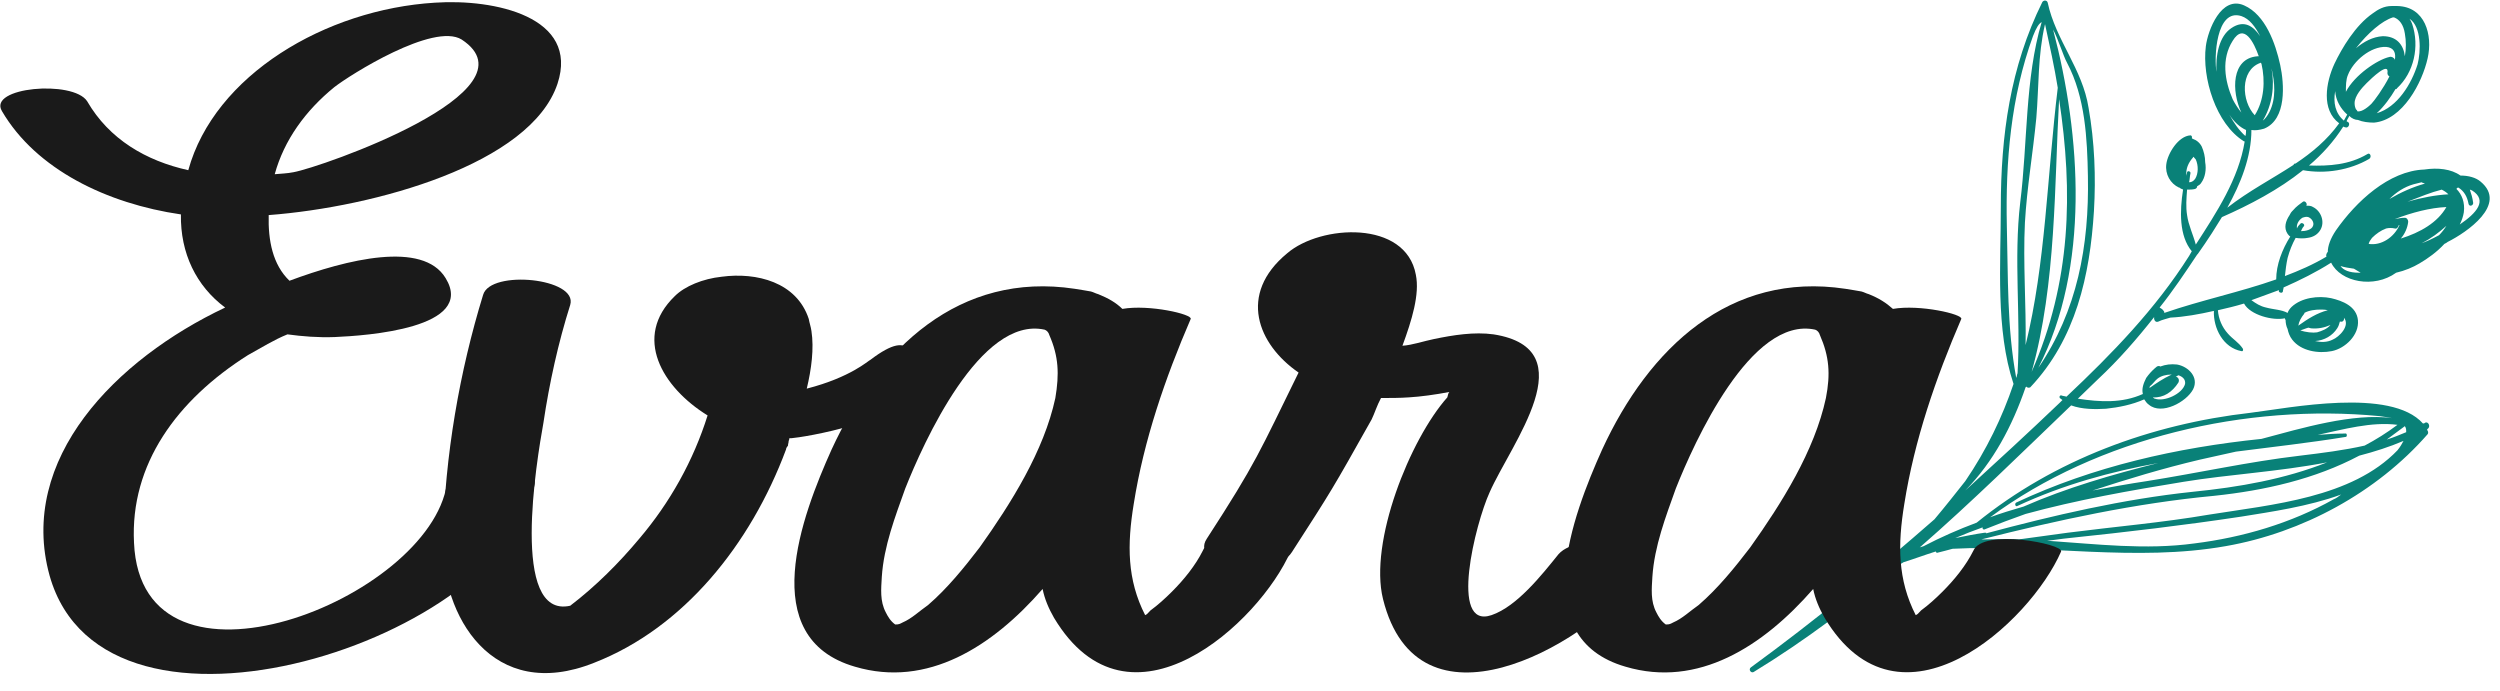
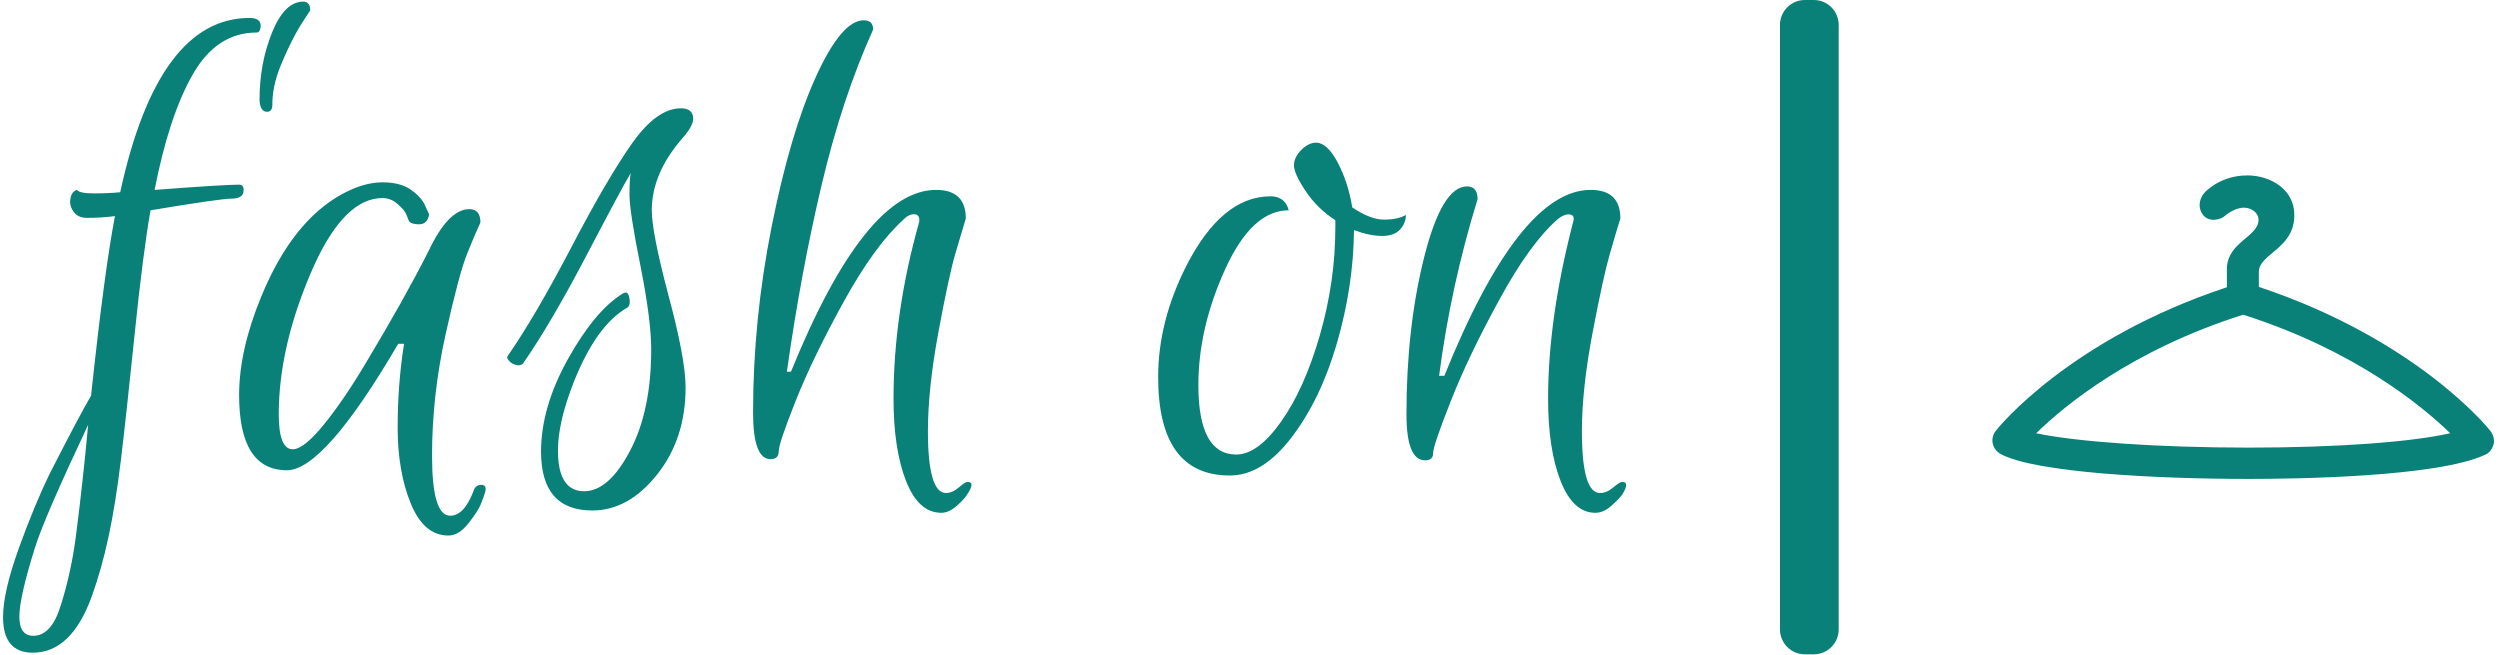
- <svg xmlns="http://www.w3.org/2000/svg" version="1.1" id="Layer_1" x="0px" y="0px" viewBox="0 0 373.1 103" style="enable-background:new 0 0 373.1 103;" xml:space="preserve">
-   <style type="text/css">
- 	.st0{fill:#098178;}
- 	.st1{fill:#1A1A1A;}
- </style>
-   <path class="st0" d="M362.3,64.8c0.1-0.1,0.1-0.4,0-0.5c0-0.1-0.1-0.1-0.1-0.2c0,0,0.1,0,0.1-0.1c0.5-0.3,0.1-1.2-0.4-0.9  c-0.1,0.1-0.2,0.1-0.3,0.1c-4.8-5.4-20-2.3-25.7-1.6c-14.9,1.7-29.3,7-40.9,16.4c-2.7,1-5.4,2.2-7.9,3.5c-0.2,0.1-0.4,0.1-0.6,0.2  c7.8-6.8,15.2-14.1,22.6-21.2c1.6,0.6,3.6,0.6,5.2,0.5c1.9-0.2,3.9-0.6,5.7-1.4c0.2,0.3,0.4,0.6,0.7,0.8c1.9,1.6,5.6-0.4,6.6-2.3  c0.9-1.8-0.7-3.4-2.4-3.7c-0.9-0.1-1.7,0-2.5,0.3c-0.1-0.1-0.3-0.1-0.5,0c-0.5,0.4-0.9,0.8-1.3,1.3c-0.1,0.1-0.2,0.3-0.3,0.4  c-0.4,0.8-0.7,1.6-0.5,2.4c-3.1,1.4-6.4,1.2-9.7,0.7c1-1,2-1.9,3-2.9c3.1-2.9,5.8-6,8.4-9.3c-0.1,0.3,0.1,0.9,0.6,0.7  c0.6-0.3,1.2-0.4,1.8-0.6c2.1-0.1,4.3-0.5,6.5-1c-0.1,2.6,1.4,5.5,4.1,6c0.3,0.1,0.3-0.3,0.2-0.4c-0.6-0.9-1.5-1.4-2.2-2.2  c-0.9-1-1.4-2.2-1.5-3.5c1.3-0.3,2.6-0.6,3.9-1c0.9,1.7,4.3,2.6,6.1,2.2c0,0.1,0,0.2,0.1,0.2c0,0.5,0.1,1,0.3,1.4  c0.1,0.5,0.3,1.1,0.7,1.6c1.3,1.7,3.9,2.1,5.9,1.7c2-0.4,4.1-2.4,3.9-4.6c-0.2-2.1-2.3-2.9-4-3.3c-1.9-0.4-4.4-0.1-5.9,1.3  c-0.3,0.3-0.5,0.6-0.6,0.9c-0.9-0.5-2.1-0.5-3.2-0.8c-0.9-0.2-1.5-0.6-2.2-1.1c1.4-0.5,2.7-1,4.1-1.5c0,0.1,0,0.1,0,0.2  c0.1,0.2,0.5,0.3,0.6,0c0-0.2,0.1-0.4,0.1-0.6c2.5-1.1,4.9-2.3,7.1-3.7c1.4,2.9,6.4,3.9,9.7,1.5c1.3-0.3,2.5-0.8,3.5-1.4  c1.2-0.7,2.6-1.7,3.7-2.9c0.2-0.1,0.4-0.2,0.5-0.3c2.8-1.4,9-5.6,4.9-9c-0.7-0.6-1.8-0.9-3-0.9c-1.4-1-3.4-1.2-5.4-0.9  c-5.3,0.2-10.2,4.8-13.2,9.1c-0.8,1.2-1.2,2.3-1.2,3.2l-0.1,0.1c-0.1,0.2-0.2,0.4-0.1,0.6c-2,1.2-4.1,2.1-6.2,2.9  c0.1-0.9,0.2-1.8,0.4-2.7c0.3-1.1,0.7-2.1,1.2-3c0.6,0.1,1.3,0.1,1.8,0c0.8-0.1,1.5-0.5,1.9-1.2c0.7-1.2,0.1-2.8-1.1-3.4  c-0.3-0.2-0.6-0.2-1-0.2c0.2-0.3-0.2-0.8-0.5-0.6c-0.4,0.3-1,0.7-1.5,1.3l-0.1,0.1l0,0c-0.2,0.2-0.3,0.4-0.4,0.6  c-0.6,0.9-0.9,1.9-0.3,2.8c0.1,0.1,0.2,0.3,0.4,0.4c-1.2,1.9-2.1,4.2-2.1,6.4c-5.4,1.9-11.2,3.1-16.7,5c0-0.1,0-0.2-0.1-0.3  c-0.1-0.2-0.4-0.4-0.6-0.5c2-2.5,3.8-5.2,5.6-7.9c0,0,0,0,0.1-0.1c0.7-1,1.4-2,2.1-3.1c0.5-0.8,1-1.6,1.5-2.4  c4.1-1.8,8.5-4.1,12.1-7c3.3,0.6,7,0,9.9-1.7c0.4-0.3,0.1-1-0.3-0.7c-2.7,1.6-5.7,1.8-8.7,1.7c2-1.7,3.7-3.6,5.1-5.8  c0.1,0,0.2,0.1,0.3,0.1c0.5,0.2,0.8-0.6,0.4-0.8c-0.1,0-0.1-0.1-0.2-0.1c0.1-0.3,0.3-0.5,0.4-0.8c0.4,0.4,0.9,0.6,1.3,0.6  c0.7,0.3,1.6,0.4,2.4,0.4c4.3-0.4,7.2-6,8-9.6c0.8-3.5-0.4-7.7-4.5-7.8c-0.3,0-0.6,0-0.9,0c-1.1,0-2,0.5-2.8,1.1  c-2.6,1.8-4.6,5.2-5.7,7.5c-1.3,2.8-2,6.9,0.7,8.9c-1.8,2.5-4.1,4.4-6.5,6l0,0c-0.2,0-0.3,0.1-0.3,0.2c-3.2,2.1-6.7,3.9-9.9,6.4  c2-3.6,3.6-7.6,3.6-11.6c0.6,0.1,1.2,0,1.9-0.2c3.4-1.4,3-6.7,2.4-9.5c-0.7-3.2-2.2-7.5-5.4-8.9c-3.4-1.5-5.4,3.7-5.7,6.1  c-0.6,4.7,1.5,11.6,5.7,14.2h0.1c-0.9,5.6-4.2,10.6-7.3,15.4c-0.4-1.5-1.1-2.9-1.3-4.4c-0.2-1.2-0.1-2.5,0-3.8c0.4,0,0.8,0,1.2-0.1  c0.2-0.1,0.3-0.2,0.3-0.4c0.2-0.1,0.5-0.3,0.6-0.5c0.6-0.8,0.8-2,0.6-3.1c0-0.8-0.2-1.6-0.5-2.3c-0.3-0.6-0.8-1-1.4-1.2l-0.1-0.1  l0,0c0.1-0.1,0-0.4-0.2-0.4c-1.8,0.1-3.4,2.7-3.6,4.3c-0.2,1.5,0.6,2.9,1.9,3.5c0.1,0,0.1,0,0.2,0.1s0.3,0.1,0.4,0.2  c-0.5,3.2-0.6,6.9,1.3,9.2c-0.1,0.2-0.3,0.5-0.4,0.7c-5,7.9-11.5,14.6-18.3,21c-0.3-0.1-0.6-0.1-0.8-0.2c-0.2,0-0.3,0.2-0.2,0.4  c0.1,0.1,0.3,0.2,0.4,0.3c-0.1,0.1-0.3,0.3-0.4,0.4c-4.7,4.5-9.4,8.8-14.1,13.1c4.2-4.3,7-9.6,9-15.4l0.1-0.1  c0.2,0.2,0.4,0.2,0.6,0.1c6.8-7.2,8.9-16.7,9.5-26.3c0.3-5.1,0.1-10.3-0.8-15.4c-0.9-5.8-4.9-10.1-6.1-15.7C305.5,0,305,0,304.8,0.3  c-4.8,9.7-6.2,19.9-6.2,30.7c0,8.3-0.8,18.2,1.9,26.3c-1.7,5-4,9.8-7.2,14.5l0,0c-1.5,1.9-3,3.8-4.6,5.7  c-8.8,7.7-17.8,15.1-27.4,22.1c-0.4,0.3,0,0.9,0.4,0.7c7.7-4.7,15-10.2,21.9-16.1l0,0c0.2-0.1,0.3-0.2,0.5-0.3  c1.6-0.5,3.2-1.1,4.8-1.6c0,0.1,0.1,0.2,0.2,0.2c0.8-0.2,1.6-0.4,2.3-0.6c13.6-0.7,27.3,2,40.8-0.4  C343.6,79.5,354.7,73.5,362.3,64.8z M325.1,56c0.6,0.2,1.1,0.6,1,1.3c-0.4,1.5-3.1,2.7-4.5,2.2c-0.1,0-0.2-0.1-0.3-0.2  c1.6,0.1,2.9-0.8,3.8-2.2c0.2-0.4,0-0.8-0.4-0.9C324.8,56.2,324.9,56.1,325.1,56z M320.8,57.9c0-0.1,0-0.2,0.1-0.3  c0.4-0.3,0.7-0.8,1.1-1.1c0.5-0.4,1.3-0.6,2-0.6c0,0,0,0,0.1,0C322.8,56.5,321.8,57.2,320.8,57.9L320.8,57.9z M348.8,49  c0.2-0.3,0.3-0.6,0.4-1c0.1,0,0.1,0,0.1,0c0.4,0.1,0.6-0.3,0.5-0.6c1,1.2-0.7,2.9-1.7,3.3c-0.8,0.4-1.7,0.4-2.6,0.2  C346.9,50.8,348.1,50.1,348.8,49z M344.9,49c1,0.1,2-0.1,2.9-0.5c-0.5,0.6-1.3,0.9-2,1.1c-0.6,0.1-1.7,0-2.5-0.3  c0.4-0.1,0.8-0.3,1.2-0.4C344.6,48.9,344.8,49,344.9,49z M346.3,46.2c0.3,0,0.7,0,1.1,0.1c-1.6,0.4-3,1.3-4.4,2.3  c0.1-0.6,0.4-1.2,0.9-1.8v-0.1C344.6,46.3,345.6,46.2,346.3,46.2z M354,35.5c0.6-0.6,1.3-1.1,2.1-1.4c0.4-0.1,0.9-0.1,1.3,0  c0.3,0.1,0.5-0.2,0.6-0.5h0.1c-0.8,1.8-2.7,3.1-4.6,2.8C353.6,36,353.8,35.8,354,35.5z M352,40.7c-1.4,0-2.3-0.4-2.7-1  c0.6,0.2,1.3,0.3,2,0.4c0.3,0.2,0.7,0.4,1,0.6C352.2,40.7,352.1,40.7,352,40.7z M358.3,35.6c0.6-0.7,1-1.6,1.1-2.5  c0-0.3-0.2-0.6-0.5-0.6c-0.5,0-1,0.1-1.5,0.2l0,0c2.6-1,5.3-1.7,7.7-1.8C363.8,33.2,361.2,34.7,358.3,35.6z M361.4,36.3  c1.4-0.7,2.6-1.6,3.7-2.6c-0.3,0.5-0.7,1-1.1,1.4C362.9,35.7,362,36.1,361.4,36.3z M366.9,28c0.8,0.5,1.3,1.3,1.5,2.4  c0.1,0.5,0.7,0.3,0.7-0.1c-0.1-0.8-0.3-1.4-0.5-2c0.1,0,0.2,0.1,0.3,0.1c2.4,1.5,0.7,3.4-1.8,5.1c0.3-0.6,0.5-1.2,0.6-1.8  c0.2-1.5-0.3-2.7-1.1-3.5C366.7,28,366.8,28,366.9,28z M364.4,28.3c0.4,0.2,0.7,0.4,1,0.7c-1.9,0.1-4,0.5-6.1,1.1  C361.1,29.4,362.8,28.7,364.4,28.3z M356.6,29.7c1-1,2.2-1.8,3.6-2.2c0.4-0.1,0.8-0.2,1.2-0.3l0,0c0.1,0.1,0.3,0.1,0.5,0.2  C360.1,27.9,358.3,28.7,356.6,29.7z M343.8,33.8c0.3-0.3-0.3-0.7-0.5-0.4c-0.2,0.2-0.4,0.4-0.5,0.7c-0.1-0.6,0.2-1.2,0.8-1.6  c0.3-0.1,0.6-0.2,0.9-0.1c0.5,0.2,0.9,0.8,0.7,1.3c-0.2,0.6-1.1,0.8-1.8,0.8C343.5,34.3,343.6,34,343.8,33.8z M360.8,9.6  c-0.9,2.9-3,6.4-6.1,7.3l0,0c1.1-1,2.1-2.4,2.8-3.6c0.1,0,0.2,0,0.2-0.1c2.6-2.4,3.4-6.3,2.3-9.6c-0.1-0.3-0.2-0.5-0.4-0.8  C361.4,4,361.3,7.7,360.8,9.6z M351.6,7.2c1.8-2.3,3.9-4.1,5.5-4.6c0.1,0,0.1,0,0.2,0c0.8,0.3,1.4,1.1,1.6,2.4  c0.2,1.1,0.2,2.3,0,3.4c-0.2-1.7-1.2-3-3.3-3C354.1,5.5,352.8,6.2,351.6,7.2z M350.4,11.2c0.8-2.1,3.4-4.3,5.7-4.2  c1.2,0.1,1.5,0.9,1.3,2V8.9c-0.1-0.3-0.5-0.5-0.8-0.4c-1.8,0.4-5.2,2.7-6.5,5.2C350.1,12.8,350.1,11.9,350.4,11.2z M348.5,13.6  c0.1,1.4,0.8,2.6,1.8,3.5c-0.2,0.3-0.3,0.6-0.5,0.9C348.5,16.9,348.2,15.3,348.5,13.6z M351.6,16.3c-0.1-0.2-0.2-0.5-0.2-0.9  c0-1.1,1.1-2.3,1.8-3c0.7-0.7,3.4-3.3,3.1-1.5c0,0.2,0.1,0.4,0.3,0.5c-0.9,1.8-2.3,3.7-2.7,4.1c-0.3,0.3-1.4,1.3-2.1,1.1  C351.8,16.5,351.7,16.4,351.6,16.3z M338.7,16.7c-0.3,0.6-0.7,1.1-1,1.3c1.4-2.3,1.8-5.2,1.3-7.8C339.5,12.3,339.7,14.7,338.7,16.7z   M337.3,9.4c0,0,0.1,0,0.1-0.1c0,0.1,0,0.1,0.1,0.2c0.6,2.6,0.4,5.5-1,7.7C334.5,15.1,334.3,10.5,337.3,9.4z M330.8,10.8  c-0.4-2.1-0.1-9.6,3.7-8.4c1.2,0.4,2.1,1.6,2.8,3c-1-1.5-2.4-2.5-4.3-1.2c-1.8,1.2-2.4,4-2.2,6.9C330.8,11,330.8,10.9,330.8,10.8z   M333.2,6.1c1.7-2.8,3.2,0.3,3.9,2.3c-0.1,0-0.1,0-0.2,0c-3.9,0.3-3.9,5.2-2.4,8.4c-0.5-0.6-1-1.4-1.3-2C332,12,331.5,8.8,333.2,6.1  z M332.7,17.1c0.7,1.1,1.6,1.9,2.5,2.3c0,0.3,0,0.6-0.1,0.9C334.2,19.5,333.4,18.4,332.7,17.1z M326.7,27.2c0.1-0.4,0.1-0.9,0.2-1.3  c0.1-0.3-0.4-0.5-0.5-0.2c0,0.2-0.1,0.4-0.1,0.6c0-0.1,0-0.1,0-0.2c-0.1-0.9,0.3-1.8,0.9-2.5c0.1-0.1,0.1-0.1,0.1-0.2  c0.1,0,0.2,0.2,0.4,0.4c0.4,0.9,0.4,2.1-0.1,2.9C327.3,27.1,327,27.2,326.7,27.2z M299.5,33.7c-0.2-9.7,0.6-19.2,3.9-28.3  c0.5-1.3,0.9-1.9,1.3-2.1c-2.5,8.4-2.1,18.2-3.2,26.9c-1,8.5,0.1,17-0.4,25.5c-0.1,0.2-0.1,0.5-0.2,0.7  C299.5,48.8,299.7,41.2,299.5,33.7z M305.2,3.6c0.7,3.2,1.4,6.4,1.9,9.5c-1.6,13.2-1.8,26.2-4.8,38.4c0.1-6.1-0.4-12.2-0.1-18.3  c0.3-5.2,1.2-10.4,1.7-15.6C304.3,12.9,304.1,8.3,305.2,3.6z M307.3,14.8c2.1,13.9,1.8,27.3-4.1,40.7  C306.9,42.4,306.6,27.2,307.3,14.8z M306.4,4.4c0.8,1.5,1.5,3.9,2.1,5c2.7,5.1,3,11.3,3.1,16.9c0.2,10.4-1.6,20.1-7.4,28.6  C311.9,39.9,310.6,20.3,306.4,4.4z M358.9,63.6c0.2,0.3,0.2,0.5,0.2,0.9c-1,0.4-1.9,0.8-2.9,1.1C357.1,64.9,358,64.3,358.9,63.6z   M350,64.7c-1.4,0-2.7,0.1-4.1,0.2c3.8-0.8,8-2,11.9-1.5c-1.6,1.2-3.2,2.2-4.9,3.1c-3.1,0.7-6.3,1.1-9.6,1.5  c-7.7,0.9-15.3,2.6-22.9,3.8c-2.7,0.4-5.4,0.9-8.1,1.4c5.2-1.7,10.5-3.3,16-4.6c1.8-0.4,3.6-0.8,5.4-1.2c5.4-0.7,10.9-1.3,16.4-2.2  C350.3,65.2,350.3,64.6,350,64.7z M355.1,62.1c0.7,0.1,1.4,0.2,1.9,0.3c-5.8-0.8-13.5,1.5-19.5,3.1c-12.6,1.3-25.1,4.1-36.6,9.5  c-0.3,0.2-0.1,0.7,0.2,0.5c6.9-3.2,13.9-5.1,21-6.4c-6.8,1.7-13.7,3.7-20.1,6.5c-1.7,0.5-3.4,1-5,1.6  C313.1,65.3,335.3,60.2,355.1,62.1z M296.2,79.5c-1.4,0.2-2.9,0.5-4.4,0.8c1.4-0.6,2.7-1.1,4.1-1.6c-0.1,0.2,0.1,0.4,0.3,0.3  c2-0.8,4.1-1.6,6.1-2.3c7.7-2.1,15.6-3.5,23.6-4.8c6.7-1.1,14.2-1.5,21.4-2.9c-6.3,2.5-13.1,3.7-20.1,4.4  c-10.4,1.1-20.7,3.5-30.8,6.2C296.5,79.5,296.4,79.5,296.2,79.5z M348.3,74.5c-6.4,3.6-13.6,5.7-20.8,6.6c-7.3,1-14.6,0.1-22-0.4  c1.1-0.1,2.2-0.3,3.3-0.4c8.6-0.9,17.1-1.9,25.7-3.2c4.3-0.7,10-1.5,14.9-3.3C349,74.1,348.6,74.4,348.3,74.5z M329.7,76.8  c-7,1.2-14.1,1.8-21.1,2.7c-2.4,0.3-4.9,0.7-7.3,1c-1.7-0.1-3.4,0-5.2,0H296c-0.1,0-0.2,0-0.3,0c11.5-2.9,23-5.4,34.7-6.5  c7.6-0.8,15.1-2.5,21.7-6c2.3-0.6,4.5-1.3,6.6-2.2c-0.2,0.4-0.5,0.9-0.9,1.4C351,74.3,339.1,75.3,329.7,76.8z" />
-   <g>
-     <path class="st1" d="M40.1,32.1c-0.1,3.8,0.6,7.4,3.1,9.8c8.6-3.2,19.9-6,23.3-0.4c4.6,7.5-11.9,8.6-16.5,8.8   c-2.5,0.1-4.9-0.1-7.1-0.4c-2,0.8-3.9,2-5.9,3.1c-10.6,6.7-17.6,16.3-17,28c1.1,25.4,44.1,8.5,46.7-8.8c0.6-4,13.7-3.5,13.1,0   c-3.6,23-64.1,43.1-72.4,13.7c-4.8-17.4,9.9-32.3,26.2-40c-4.3-3.2-6.7-8.1-6.6-13.9C16,30.4,5.4,25.3,0.3,16.6   C-1.9,13,10.9,11.9,13,15.1c3.3,5.7,8.8,8.9,15.1,10.3c3.9-14.2,20.5-24,36.8-25c8.9-0.6,21.6,2.1,18.3,12.1   C79.2,24.5,55.9,30.9,40.1,32.1z M68.9,5.9c-4.2-2.6-16.7,5.3-19,7.1c-4.3,3.5-7.5,7.9-8.9,13c1-0.1,1.8-0.1,2.8-0.3   C47.8,25,80.6,13.6,68.9,5.9z" />
-     <path class="st1" d="M136.1,57.6c-1,5.3-16.5,7.7-18,7.8c-0.1,0-0.1,0-0.3,0v0.1c0,0.1-0.1,0.3-0.1,0.3c0,0.3-0.1,0.4-0.1,0.7   c-0.1,0.1-0.3,0.4-0.3,0.6C112,81.3,102,93.7,88.7,98.9c-15.2,6.1-22.9-7-22.6-18.4c0.3-12.6,2.5-25.1,6-36.5   c1.1-3.8,14.2-2.5,13,1.5c-1.8,5.7-3.1,11.6-4,17.6c-1,5.6-5,29.3,4,27.3c3.8-2.9,7.3-6.4,10.3-10c4.6-5.4,8.1-11.7,10.2-18.4   c-6.8-4.2-11.2-11.7-4.9-17.8c1.5-1.5,4.2-2.6,7-2.9c5.2-0.7,11.2,0.8,13,6.3c0.1,0.6,0.3,1.1,0.4,1.8c0.4,2.6,0,5.7-0.7,8.6   c6.6-1.7,9.2-4.2,9.5-4.3C136.6,48.6,136.4,53.5,136.1,57.6z" />
-     <path class="st1" d="M192.6,82.3c-4.6,10.6-24.1,28.6-35.3,9.9c-0.8-1.4-1.4-2.8-1.7-4.3c-7.5,8.6-17.2,14.8-28,11.6   c-14.9-4.3-7.9-22.6-3.5-32.4c7-15.2,19.1-26.6,36.3-24c0.8,0.1,1.7,0.3,2.4,0.4c0.4,0.1,0.7,0.3,1.1,0.4c1.5,0.6,2.7,1.3,3.6,2.2   c4-0.7,10.5,0.8,10.2,1.5c-3.8,8.8-7,18.1-8.5,27.6c-1,6.1-1,11.3,1.7,16.6c0.3-0.1,0.4-0.3,0.8-0.7c1.1-0.8,2.2-1.8,3.2-2.8   c1.8-1.8,3.5-3.9,4.6-6.1C180.8,78.8,193,81.2,192.6,82.3z M156.6,50c-0.1-0.4-0.4-0.7-0.7-0.8c-9.6-2.1-18.1,16.9-20.8,23.7   c-1.5,4.2-3.2,8.6-3.5,13.2c-0.1,1.8-0.3,3.6,0.6,5.3c0.3,0.6,0.7,1.3,1.4,1.8c0.6,0,0.7-0.1,1.1-0.3c1.4-0.6,2.5-1.7,3.8-2.6   c2.9-2.5,5.4-5.6,7.7-8.6c4.7-6.6,9.6-14.4,11.3-22.3C158.1,55.8,158,53.2,156.6,50z M155.6,49c0,0,0.1,0,0.3,0.1   C155.7,49,155.6,49,155.6,49z" />
-     <path class="st1" d="M244.2,86.5c-8.2,10.2-32.6,23.8-37.8,2.9c-2.1-8.5,4-23.8,9.6-30.1c0.1-0.3,0.1-0.6,0.3-0.8   c-2.1,0.4-4.3,0.7-6,0.8c-1.4,0.1-2.8,0.1-4.2,0.1c-0.6,1.1-1,2.4-1.4,3.2c-5.9,10.5-5.9,10.5-11.9,19.8c-2.6,4.2-15.5,2.2-12.7-2   c7.4-11.4,7.9-13,13.7-24.8c-6.1-4.2-9.1-11.7-1.7-17.8c5-4.3,17.7-5,19.2,3.2c0.6,2.9-0.6,6.8-2,10.6c1.5-0.1,3.2-0.7,4.7-1   c2.9-0.6,6-1.1,8.9-0.7c13.9,2.2,2.6,16.3-0.6,23.6c-2.1,4.6-6.1,20.5,0.3,18.3c3.8-1.3,7.5-6,10-9.1   C235.8,79.1,248.3,81.5,244.2,86.5z" />
-     <path class="st1" d="M307.6,82.3c-4.6,10.6-24.1,28.6-35.3,9.9c-0.8-1.4-1.4-2.8-1.7-4.3c-7.5,8.6-17.2,14.8-28,11.6   c-14.9-4.3-7.9-22.6-3.5-32.4c7-15.2,19.1-26.6,36.3-24c0.8,0.1,1.7,0.3,2.4,0.4c0.4,0.1,0.7,0.3,1.1,0.4c1.5,0.6,2.6,1.3,3.6,2.2   c4-0.7,10.5,0.8,10.2,1.5c-3.8,8.8-7,18.1-8.5,27.6c-1,6.1-1,11.3,1.7,16.6c0.3-0.1,0.4-0.3,0.8-0.7c1.1-0.8,2.2-1.8,3.2-2.8   c1.8-1.8,3.5-3.9,4.6-6.1C295.9,78.8,308,81.2,307.6,82.3z M271.6,50c-0.1-0.4-0.4-0.7-0.7-0.8c-9.6-2.1-18.1,16.9-20.8,23.7   c-1.5,4.2-3.2,8.6-3.5,13.2c-0.1,1.8-0.3,3.6,0.6,5.3c0.3,0.6,0.7,1.3,1.4,1.8c0.6,0,0.7-0.1,1.1-0.3c1.4-0.6,2.5-1.7,3.8-2.6   c2.9-2.5,5.4-5.6,7.7-8.6c4.7-6.6,9.6-14.4,11.3-22.3C273.2,55.8,273,53.2,271.6,50z M270.7,49c0,0,0.1,0,0.3,0.1   C270.8,49,270.7,49,270.7,49z" />
+ <svg xmlns="http://www.w3.org/2000/svg" version="1.1" width="1500" height="393" viewBox="0 0 1500 393">
+   <g transform="matrix(1,0,0,1,-0.9090909,-0.2029462)">
+     <svg viewBox="0 0 396 104" data-background-color="#ffffff" preserveAspectRatio="xMidYMid meet" height="393" width="1500">
+       <g id="tight-bounds" transform="matrix(1,0,0,1,0.24,0.05370586)">
+         <svg viewBox="0 0 395.52 103.893" height="103.893" width="395.52">
+           <g>
+             <svg viewBox="0 0 606.941 159.427" height="103.893" width="395.52">
+               <g>
+                 <rect width="14.306" height="159.427" x="432.97" y="0" fill="#098178" opacity="1" stroke-width="0" stroke="transparent" fill-opacity="1" class="rect-qz-0" data-fill-palette-color="primary" rx="1%" id="qz-0" data-palette-color="#098178" />
+               </g>
+               <g transform="matrix(1,0,0,1,0,0.3965851)">
+                 <svg viewBox="0 0 395.52 158.634" height="158.634" width="395.52">
+                   <g id="textblocktransform">
+                     <svg viewBox="0 0 395.52 158.634" height="158.634" width="395.52" id="textblock">
+                       <g>
+                         <svg viewBox="0 0 395.52 158.634" height="158.634" width="395.52">
+                           <g transform="matrix(1,0,0,1,0,0)">
+                             <svg width="395.52" viewBox="-3.72 -32.16 111.39 44.68" height="158.634" data-palette-color="#098178">
+                               <path d="M-1.68 12.52L-1.68 12.52Q-3.72 12.52-3.72 10.08L-3.72 10.08Q-3.72 8.36-2.64 5.36-1.56 2.36-0.48 0.16L-0.48 0.16Q1.48-3.68 2.32-5.12L2.32-5.12Q3.24-13.72 3.96-17.44L3.96-17.44Q3-17.32 2.04-17.32 1.08-17.32 0.88-18.32L0.88-18.32Q0.88-19.12 1.36-19.24L1.36-19.24Q1.52-19 2.52-19 3.52-19 4.32-19.08L4.32-19.08Q6.92-31.04 13.2-31.04L13.2-31.04Q14-31.04 13.96-30.44L13.96-30.44Q13.92-30.04 13.68-30.04L13.68-30.04Q10.96-30.04 9.32-27.2 7.68-24.36 6.68-19.24L6.68-19.24Q11.44-19.6 12.48-19.6L12.48-19.6Q12.84-19.6 12.78-19.12 12.72-18.64 11.96-18.64 11.2-18.64 6.4-17.84L6.4-17.84Q5.88-14.88 5.3-9.24 4.72-3.6 4.36-0.64 4 2.32 3.52 4.56 3.04 6.8 2.36 8.68L2.36 8.68Q0.96 12.52-1.68 12.52ZM-1.64 11.36L-1.64 11.36Q-0.4 11.36 0.24 9.28L0.24 9.28Q0.96 7 1.28 4.52L1.28 4.52Q1.76 0.8 2.12-3.12L2.12-3.12Q-0.88 3.24-1.52 5.28L-1.52 5.28Q-2.6 8.72-2.6 10.04-2.6 11.36-1.64 11.36ZM14.4-24.6L14.4-24.6Q13.92-24.6 13.88-25.4L13.88-25.4Q13.88-27.92 14.74-30.04 15.6-32.16 16.88-32.16L16.88-32.16Q17.36-32.16 17.36-31.56L17.36-31.56Q17.08-31.12 16.84-30.76 16.6-30.4 16.34-29.92 16.08-29.44 15.8-28.84 15.52-28.24 15.28-27.64L15.28-27.64Q14.76-26.32 14.76-25.08L14.76-25.08Q14.76-24.6 14.4-24.6ZM15.76 0L15.76 0Q12.48 0 12.48-5.16L12.48-5.16Q12.48-8.24 14-11.92L14-11.92Q16.12-17.08 19.56-18.96L19.56-18.96Q21.04-19.76 22.32-19.76 23.6-19.76 24.34-19.2 25.08-18.64 25.28-18.08L25.28-18.08 25.52-17.56Q25.4-16.88 24.84-16.88L24.84-16.88Q24.2-16.88 24.1-17.18 24-17.48 23.88-17.7 23.76-17.92 23.32-18.3 22.88-18.68 22.32-18.68L22.32-18.68Q19.72-18.68 17.6-14L17.6-14Q15.2-8.6 15.2-3.84L15.2-3.84Q15.2-1.44 16.16-1.44L16.16-1.44Q16.92-1.44 18.3-3.14 19.68-4.84 21.2-7.4L21.2-7.4Q23.84-11.8 25.48-15.04L25.48-15.04Q26.84-17.92 28.28-17.92L28.28-17.92Q29.04-17.92 29.04-17L29.04-17Q28.68-16.24 28.12-14.84 27.56-13.44 26.64-9.28 25.72-5.12 25.72-1 25.72 3.12 26.96 3.12L26.96 3.12Q27.44 3.12 27.84 2.7 28.24 2.28 28.56 1.44L28.56 1.44Q28.68 1 29.12 1L29.12 1Q29.28 1 29.36 1.12 29.44 1.24 29.36 1.52 29.28 1.8 29.08 2.3 28.88 2.8 28.22 3.64 27.56 4.48 26.84 4.48L26.84 4.48Q25.16 4.48 24.26 2.28 23.36 0.08 23.36-2.92 23.36-5.92 23.8-8.68L23.8-8.68 23.4-8.68Q18.32 0 15.76 0ZM34.36-1.36L34.36-1.36Q34.36 1.44 36.16 1.44L36.16 1.44Q37.84 1.44 39.3-1.32 40.76-4.08 40.76-8.28L40.76-8.28Q40.76-10.32 40.02-14.04 39.27-17.76 39.27-18.9 39.27-20.04 39.36-20.4L39.36-20.4Q38.84-19.56 36.36-14.82 33.88-10.08 31.96-7.32L31.96-7.32Q31.8-7.16 31.52-7.22 31.23-7.28 31.05-7.46 30.88-7.64 30.88-7.72 30.88-7.8 30.91-7.84L30.91-7.84Q32.8-10.56 35.3-15.34 37.8-20.12 39.48-22.48 41.16-24.84 42.8-24.84L42.8-24.84Q43.64-24.84 43.64-24.12L43.64-24.12Q43.64-23.64 42.95-22.84L42.95-22.84Q40.8-20.4 40.8-17.84L40.8-17.84Q40.8-16.32 41.95-11.98 43.12-7.64 43.12-5.68L43.12-5.68Q43.12-2.16 41.16 0.3 39.2 2.76 36.72 2.76L36.72 2.76Q33.2 2.76 33.2-1.28L33.2-1.28Q33.2-4.32 35.05-7.64 36.91-10.96 38.8-12.12L38.8-12.12Q39.16-12.36 39.26-11.84 39.36-11.32 39.12-11.16L39.12-11.16Q37-9.96 35.44-6.04L35.44-6.04Q34.36-3.28 34.36-1.36ZM53.99-11.6Q51.87-7.76 50.69-4.8 49.51-1.84 49.51-1.3 49.51-0.76 48.95-0.76L48.95-0.76Q47.75-0.76 47.75-3.96L47.75-3.96Q47.75-10.32 49.03-16.74 50.31-23.16 52.07-27.02 53.83-30.88 55.35-30.88L55.35-30.88Q55.99-30.88 55.99-30.24L55.99-30.24Q53.87-25.56 52.45-19.56 51.03-13.56 50.07-6.76L50.07-6.76 50.35-6.76Q55.43-19.24 60.31-19.24L60.31-19.24Q62.35-19.24 62.35-17.28L62.35-17.28Q62.07-16.36 61.63-14.86 61.19-13.36 60.47-9.48 59.75-5.6 59.75-2.68L59.75-2.68Q59.75 1.56 60.99 1.56L60.99 1.56Q61.43 1.56 61.87 1.18 62.31 0.8 62.47 0.8L62.47 0.8Q63.03 0.8 62.43 1.68L62.43 1.68Q62.27 1.96 61.73 2.44 61.19 2.92 60.67 2.92L60.67 2.92Q59.11 2.92 58.25 0.74 57.39-1.44 57.39-4.92L57.39-4.92Q57.39-10.8 59.15-17.04L59.15-17.04Q59.23-17.64 58.67-17.56L58.67-17.56Q58.39-17.52 58.11-17.24L58.11-17.24Q56.11-15.44 53.99-11.6ZM80.47 0.36L80.47 0.36Q75.55 0.36 75.55-6.4L75.55-6.4Q75.55-10.2 77.47-14L77.47-14Q79.91-18.8 83.27-18.8L83.27-18.8Q83.75-18.8 84.07-18.56 84.39-18.32 84.51-17.84L84.51-17.84Q81.99-17.84 80.15-13.8 78.31-9.76 78.31-5.84L78.31-5.84Q78.31-1.08 80.91-1.08L80.91-1.08Q82.39-1.08 83.99-3.34 85.59-5.6 86.65-9.28 87.71-12.96 87.71-16.68L87.71-16.68 87.71-17.16Q86.47-17.96 85.67-19.16 84.87-20.36 84.87-20.92 84.87-21.48 85.37-21.98 85.87-22.48 86.39-22.48L86.39-22.48Q87.15-22.48 87.87-21.12 88.59-19.76 88.87-18.04L88.87-18.04Q90.11-17.2 91.05-17.2 91.99-17.2 92.55-17.52L92.55-17.52Q92.55-16.96 92.15-16.52 91.75-16.08 90.91-16.08 90.07-16.08 88.99-16.48L88.99-16.48Q88.95-12.64 87.83-8.76 86.71-4.88 84.71-2.26 82.71 0.36 80.47 0.36ZM94.83-6.48L95.19-6.48Q100.34-19.24 105.23-19.24L105.23-19.24Q107.27-19.24 107.27-17.28L107.27-17.28Q106.98-16.36 106.55-14.86 106.11-13.36 105.37-9.48 104.63-5.6 104.63-2.68L104.63-2.68Q104.63 1.56 105.87 1.56L105.87 1.56Q106.34 1.56 106.78 1.18 107.23 0.8 107.39 0.8L107.39 0.8Q107.95 0.8 107.39 1.68L107.39 1.68Q107.19 1.96 106.65 2.44 106.11 2.92 105.55 2.92L105.55 2.92Q104.03 2.92 103.17 0.74 102.31-1.44 102.31-4.92L102.31-4.92Q102.31-10.44 104.03-17.04L104.03-17.04Q104.19-17.56 103.7-17.56L103.7-17.56Q103.39-17.56 102.98-17.24L102.98-17.24Q101.06-15.56 98.95-11.68 96.83-7.8 95.63-4.74 94.42-1.68 94.42-1.18 94.42-0.68 93.87-0.68L93.87-0.68Q92.59-0.68 92.59-3.84L92.59-3.84Q92.59-9.8 93.81-14.64 95.03-19.48 96.75-19.48L96.75-19.48Q97.47-19.48 97.47-18.6L97.47-18.6Q95.63-12.64 94.83-6.48L94.83-6.48Z" opacity="1" transform="matrix(1,0,0,1,0,0)" fill="#098178" class="wordmark-text-0" data-fill-palette-color="primary" id="text-0" />
+                             </svg>
+                           </g>
+                         </svg>
+                       </g>
+                     </svg>
+                   </g>
+                 </svg>
+               </g>
+               <g transform="matrix(1,0,0,1,484.7252,42.73657)">
+                 <svg viewBox="0 0 122.216 73.954" height="73.954" width="122.216">
+                   <g>
+                     <svg version="1.1" x="0" y="0" viewBox="0.002 0 156.996 95" enable-background="new 0 0 157 95" xml:space="preserve" height="73.954" width="122.216" class="icon-icon-0" data-fill-palette-color="accent" id="icon-0">
+                       <g fill="#098178" data-fill-palette-color="accent">
+                         <path d="M155.8 79.9c-0.9-1.2-23.4-28.7-72.4-45v-4.7c0-5.7 11.1-7.2 11.1-17.7C94.6 4.3 86.9 0 79.8 0c-8.6 0-13.3 5.3-13.3 5.3-1.2 1.2-2.6 4.1-0.7 6.9 2 2.8 5.8 1.5 6.8 0.6 0 0 3-2.7 6.1-2.7 2.4 0 4.6 1.6 4.6 3.8 0 5.4-9.9 6.9-9.9 15.5v5.6C24.4 51.2 2 78.7 1.1 79.9c-0.9 1.1-1.3 2.6-1 4 0.3 1.4 1.2 2.6 2.5 3.3C13.2 93 51.1 95 80.2 95c13.6 0 59-0.5 74.1-7.6 1.4-0.6 2.2-1.9 2.6-3.3C157.2 82.7 156.8 81.1 155.8 79.9zM80.2 85.2c-28 0-53.9-1.8-66.5-4.5 8.9-8.7 30-26.1 64.8-37.1 34.8 11.1 55.8 28.4 64.8 37.1C130.9 83.5 107.6 85.2 80.2 85.2z" fill="#098178" data-fill-palette-color="accent" />
+                       </g>
+                     </svg>
+                   </g>
+                 </svg>
+               </g>
+             </svg>
+           </g>
+           <defs />
+         </svg>
+         <rect width="395.52" height="103.893" fill="none" stroke="none" visibility="hidden" />
+       </g>
+     </svg>
  </g>
</svg>
